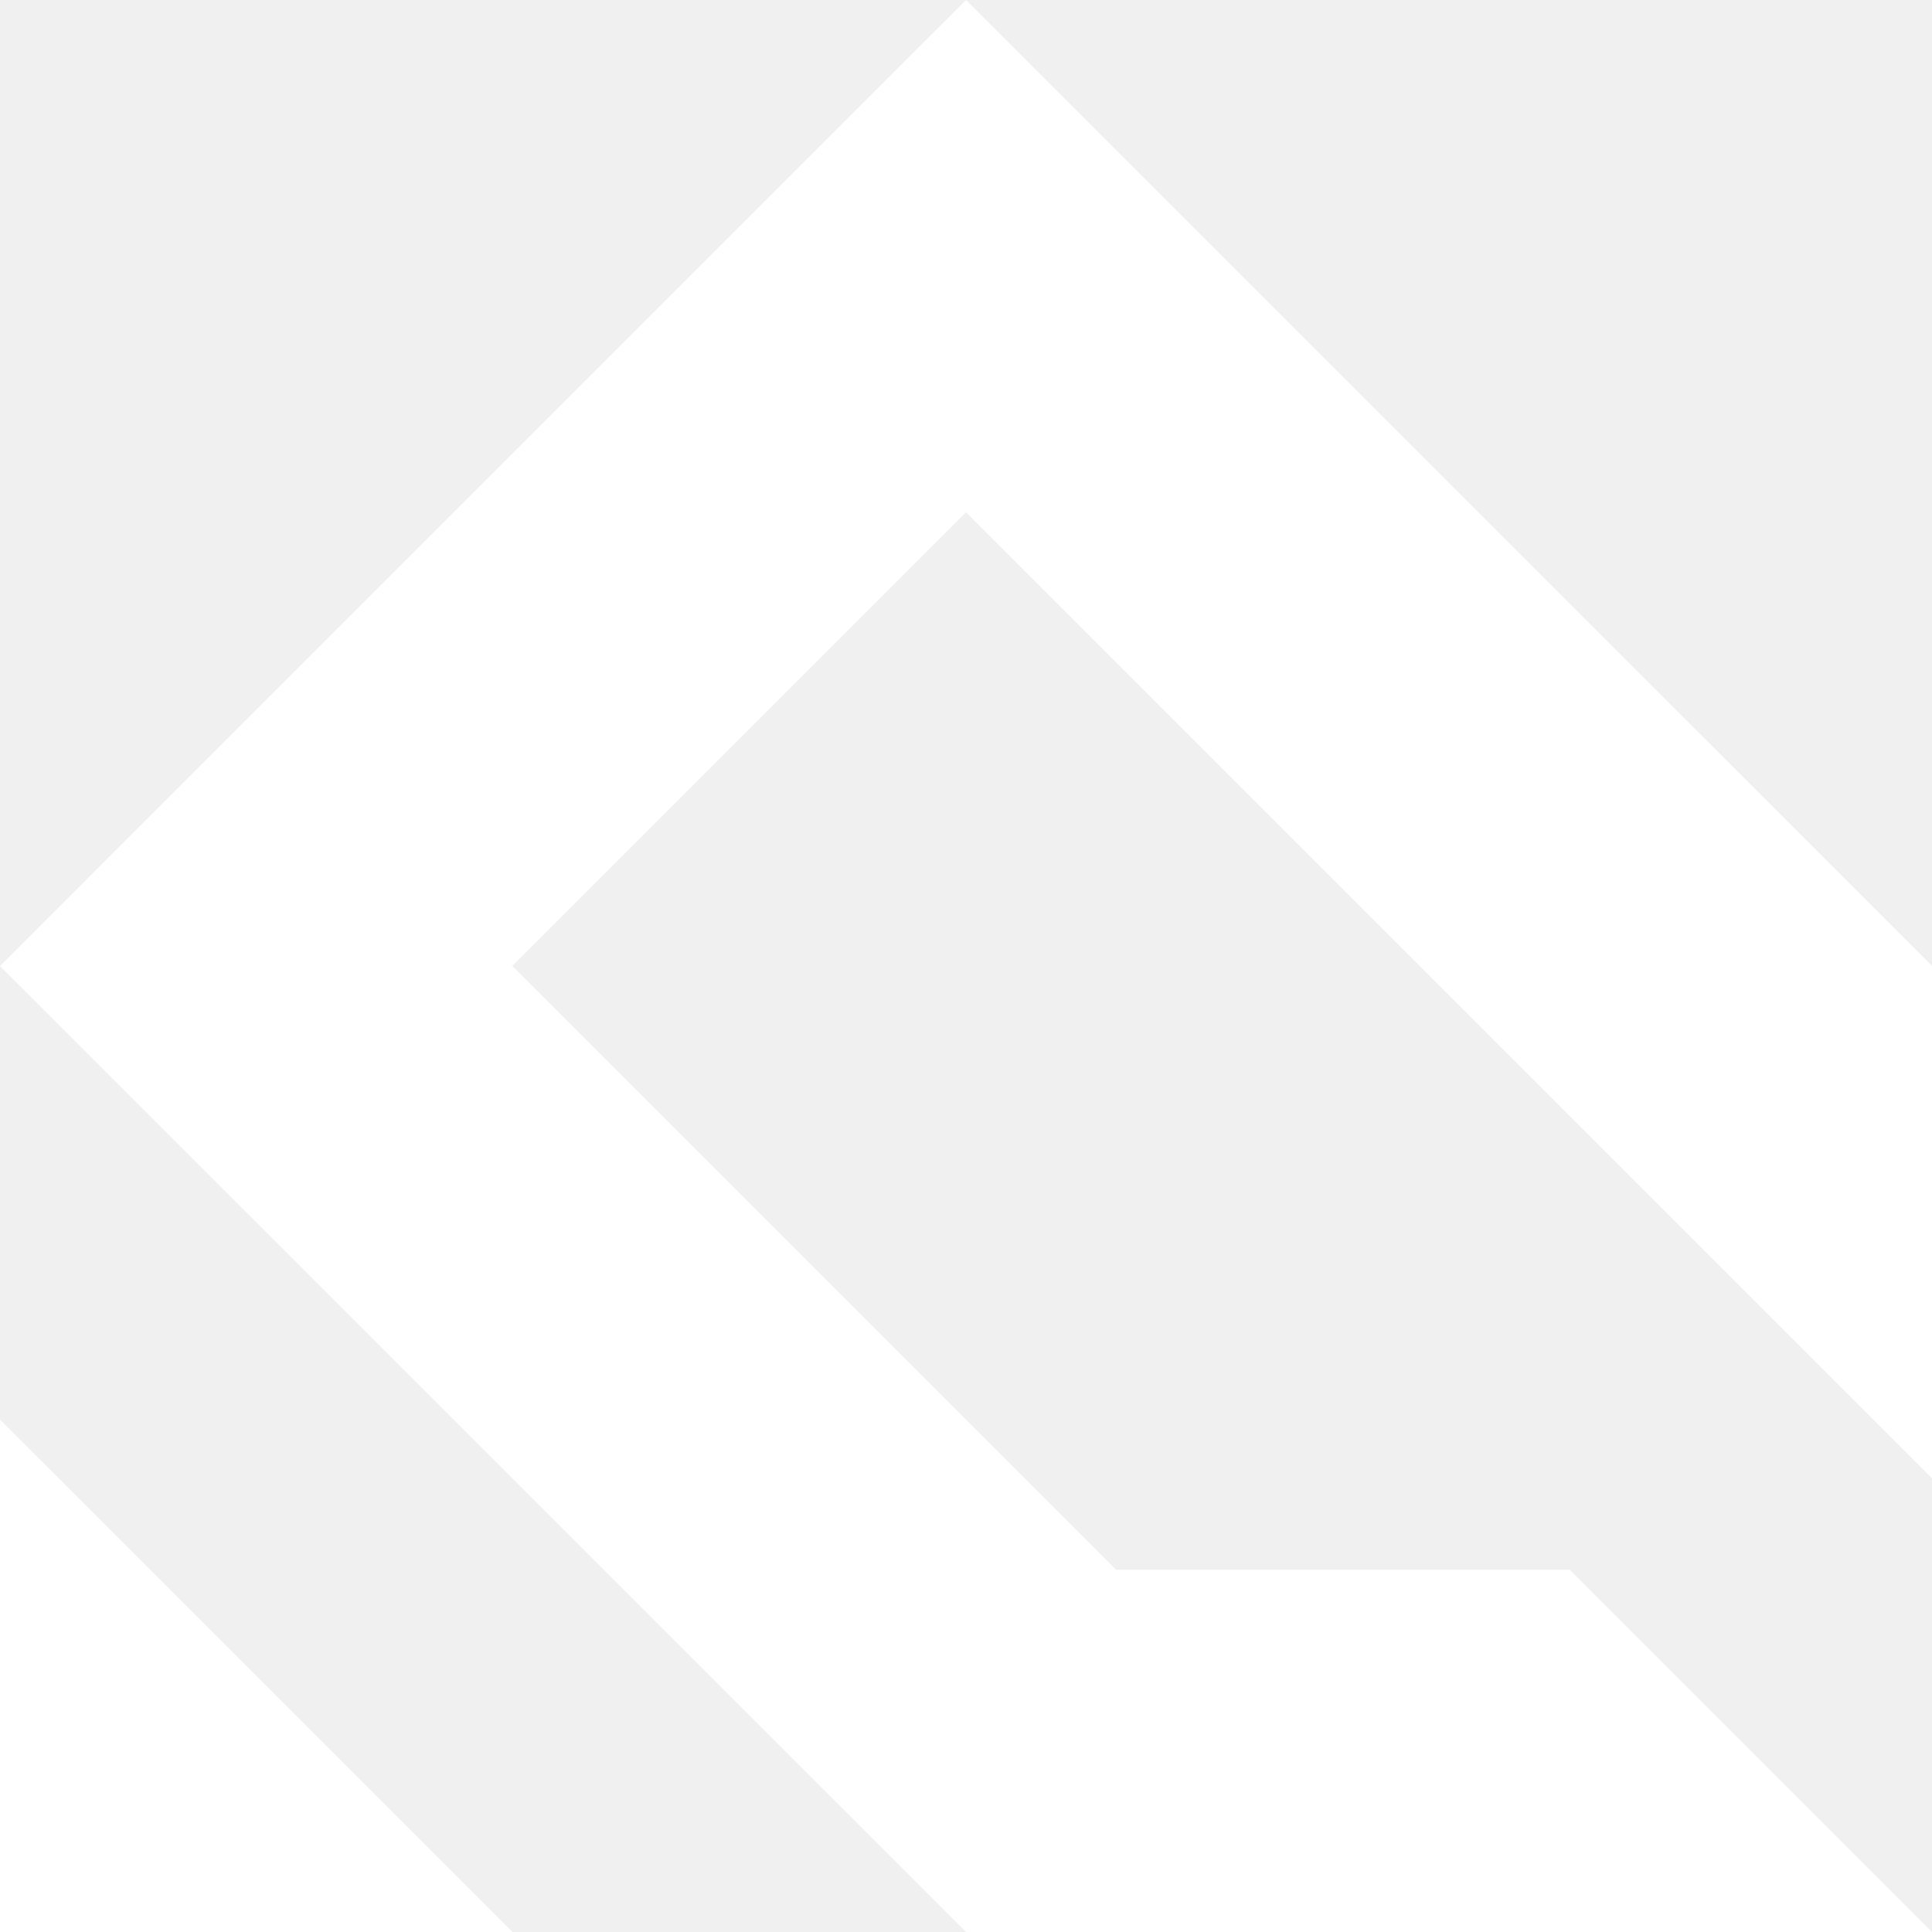
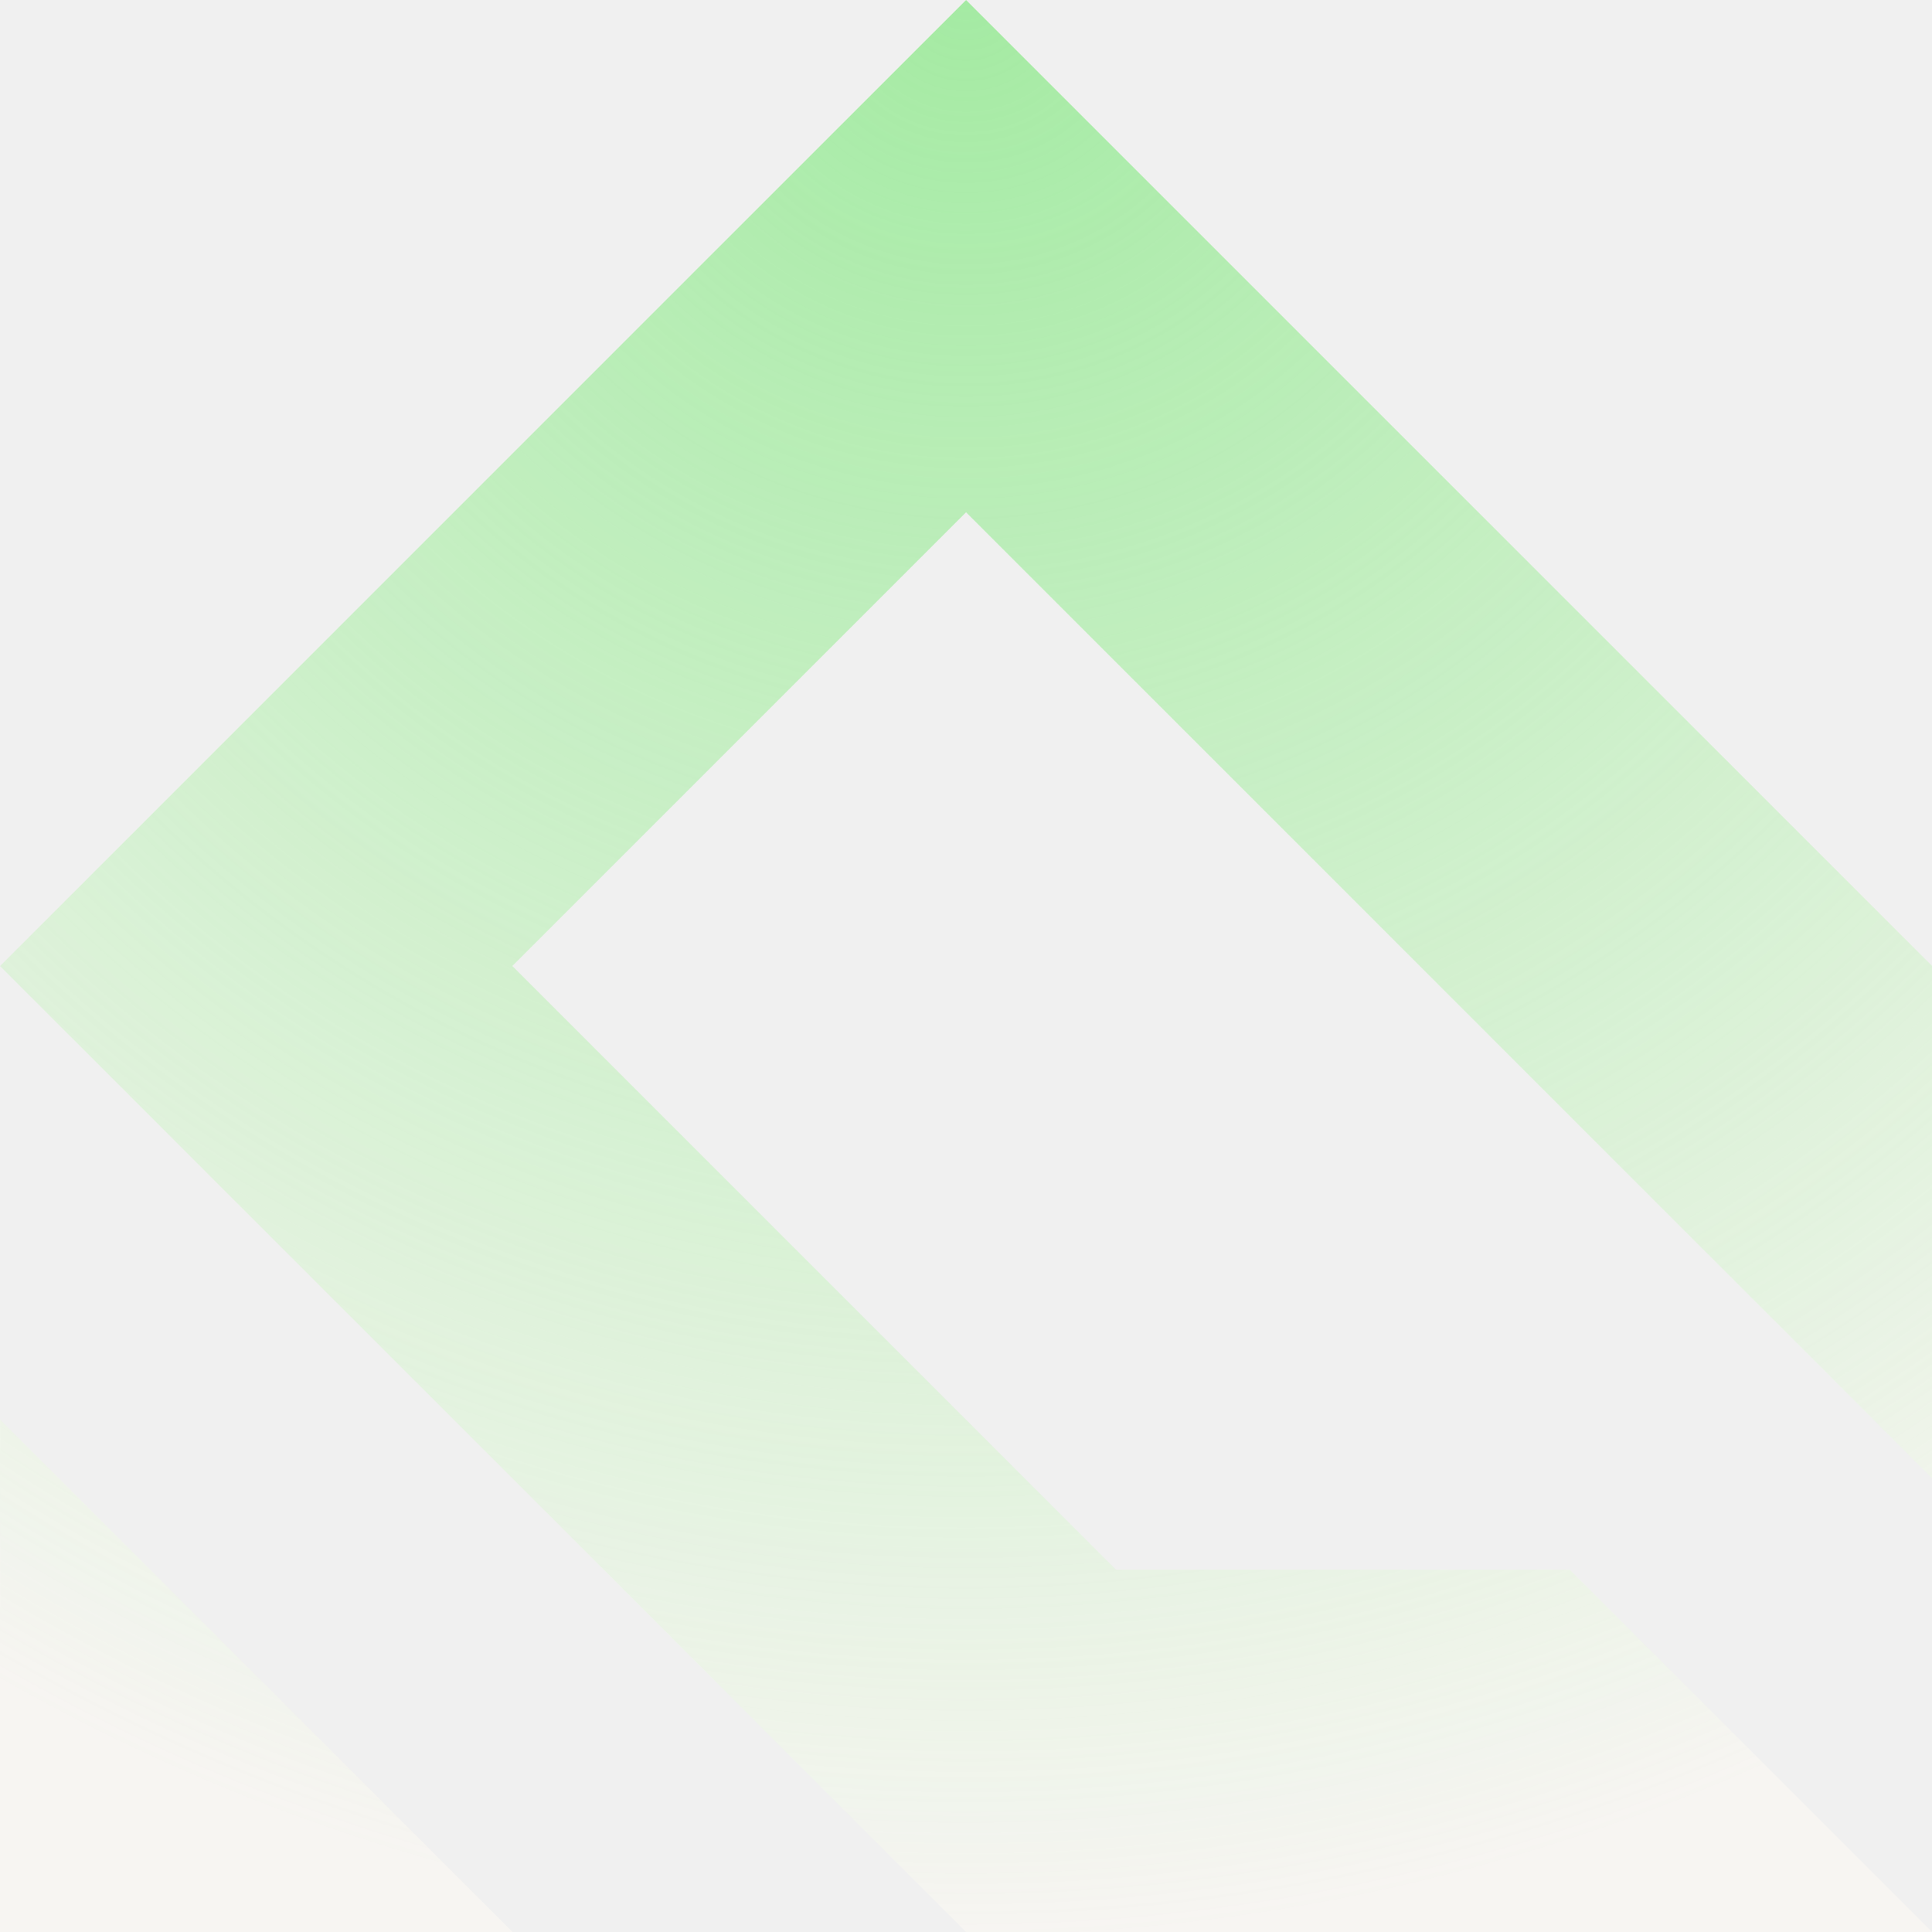
<svg xmlns="http://www.w3.org/2000/svg" width="32" height="32" viewBox="0 0 32 32" fill="none">
-   <path d="M16.001 0L20.243 4.242L32.001 15.999V24.485L16.001 8.485L8.486 16L18.486 26H26.001L32.001 32H24.486L24.487 32.001H16.002L4.243 20.243L0 16.001L11.758 4.242L16.001 0ZM8.489 32H0.001V23.513L8.489 32Z" fill="white" />
+   <path d="M16.001 0L20.243 4.242L32.001 15.999V24.485L16.001 8.485L8.486 16L18.486 26H26.001L32.001 32H24.486L24.487 32.001H16.002L4.243 20.243L0 16.001L11.758 4.242L16.001 0ZM8.489 32H0.001V23.513L8.489 32Z" fill="#F7F5F2" />
+   <path d="M16.001 0L20.243 4.242L32.001 15.999V24.485L16.001 8.485L8.486 16L18.486 26H26.001L32.001 32H24.486L24.487 32.001H16.002L4.243 20.243L0 16.001L11.758 4.242L16.001 0ZM8.489 32H0.001V23.513L8.489 32Z" fill="url(#paint0_radial_163_30)" fill-opacity="0.75" />
+   <defs>
+     <radialGradient id="paint0_radial_163_30" cx="0" cy="0" r="1" gradientUnits="userSpaceOnUse" gradientTransform="translate(16.0005) rotate(90) scale(32)">
+       <stop stop-color="#88E788" />
+       <stop offset="1" stop-color="#88E788" stop-opacity="0" />
+     </radialGradient>
+   </defs>
</svg>
